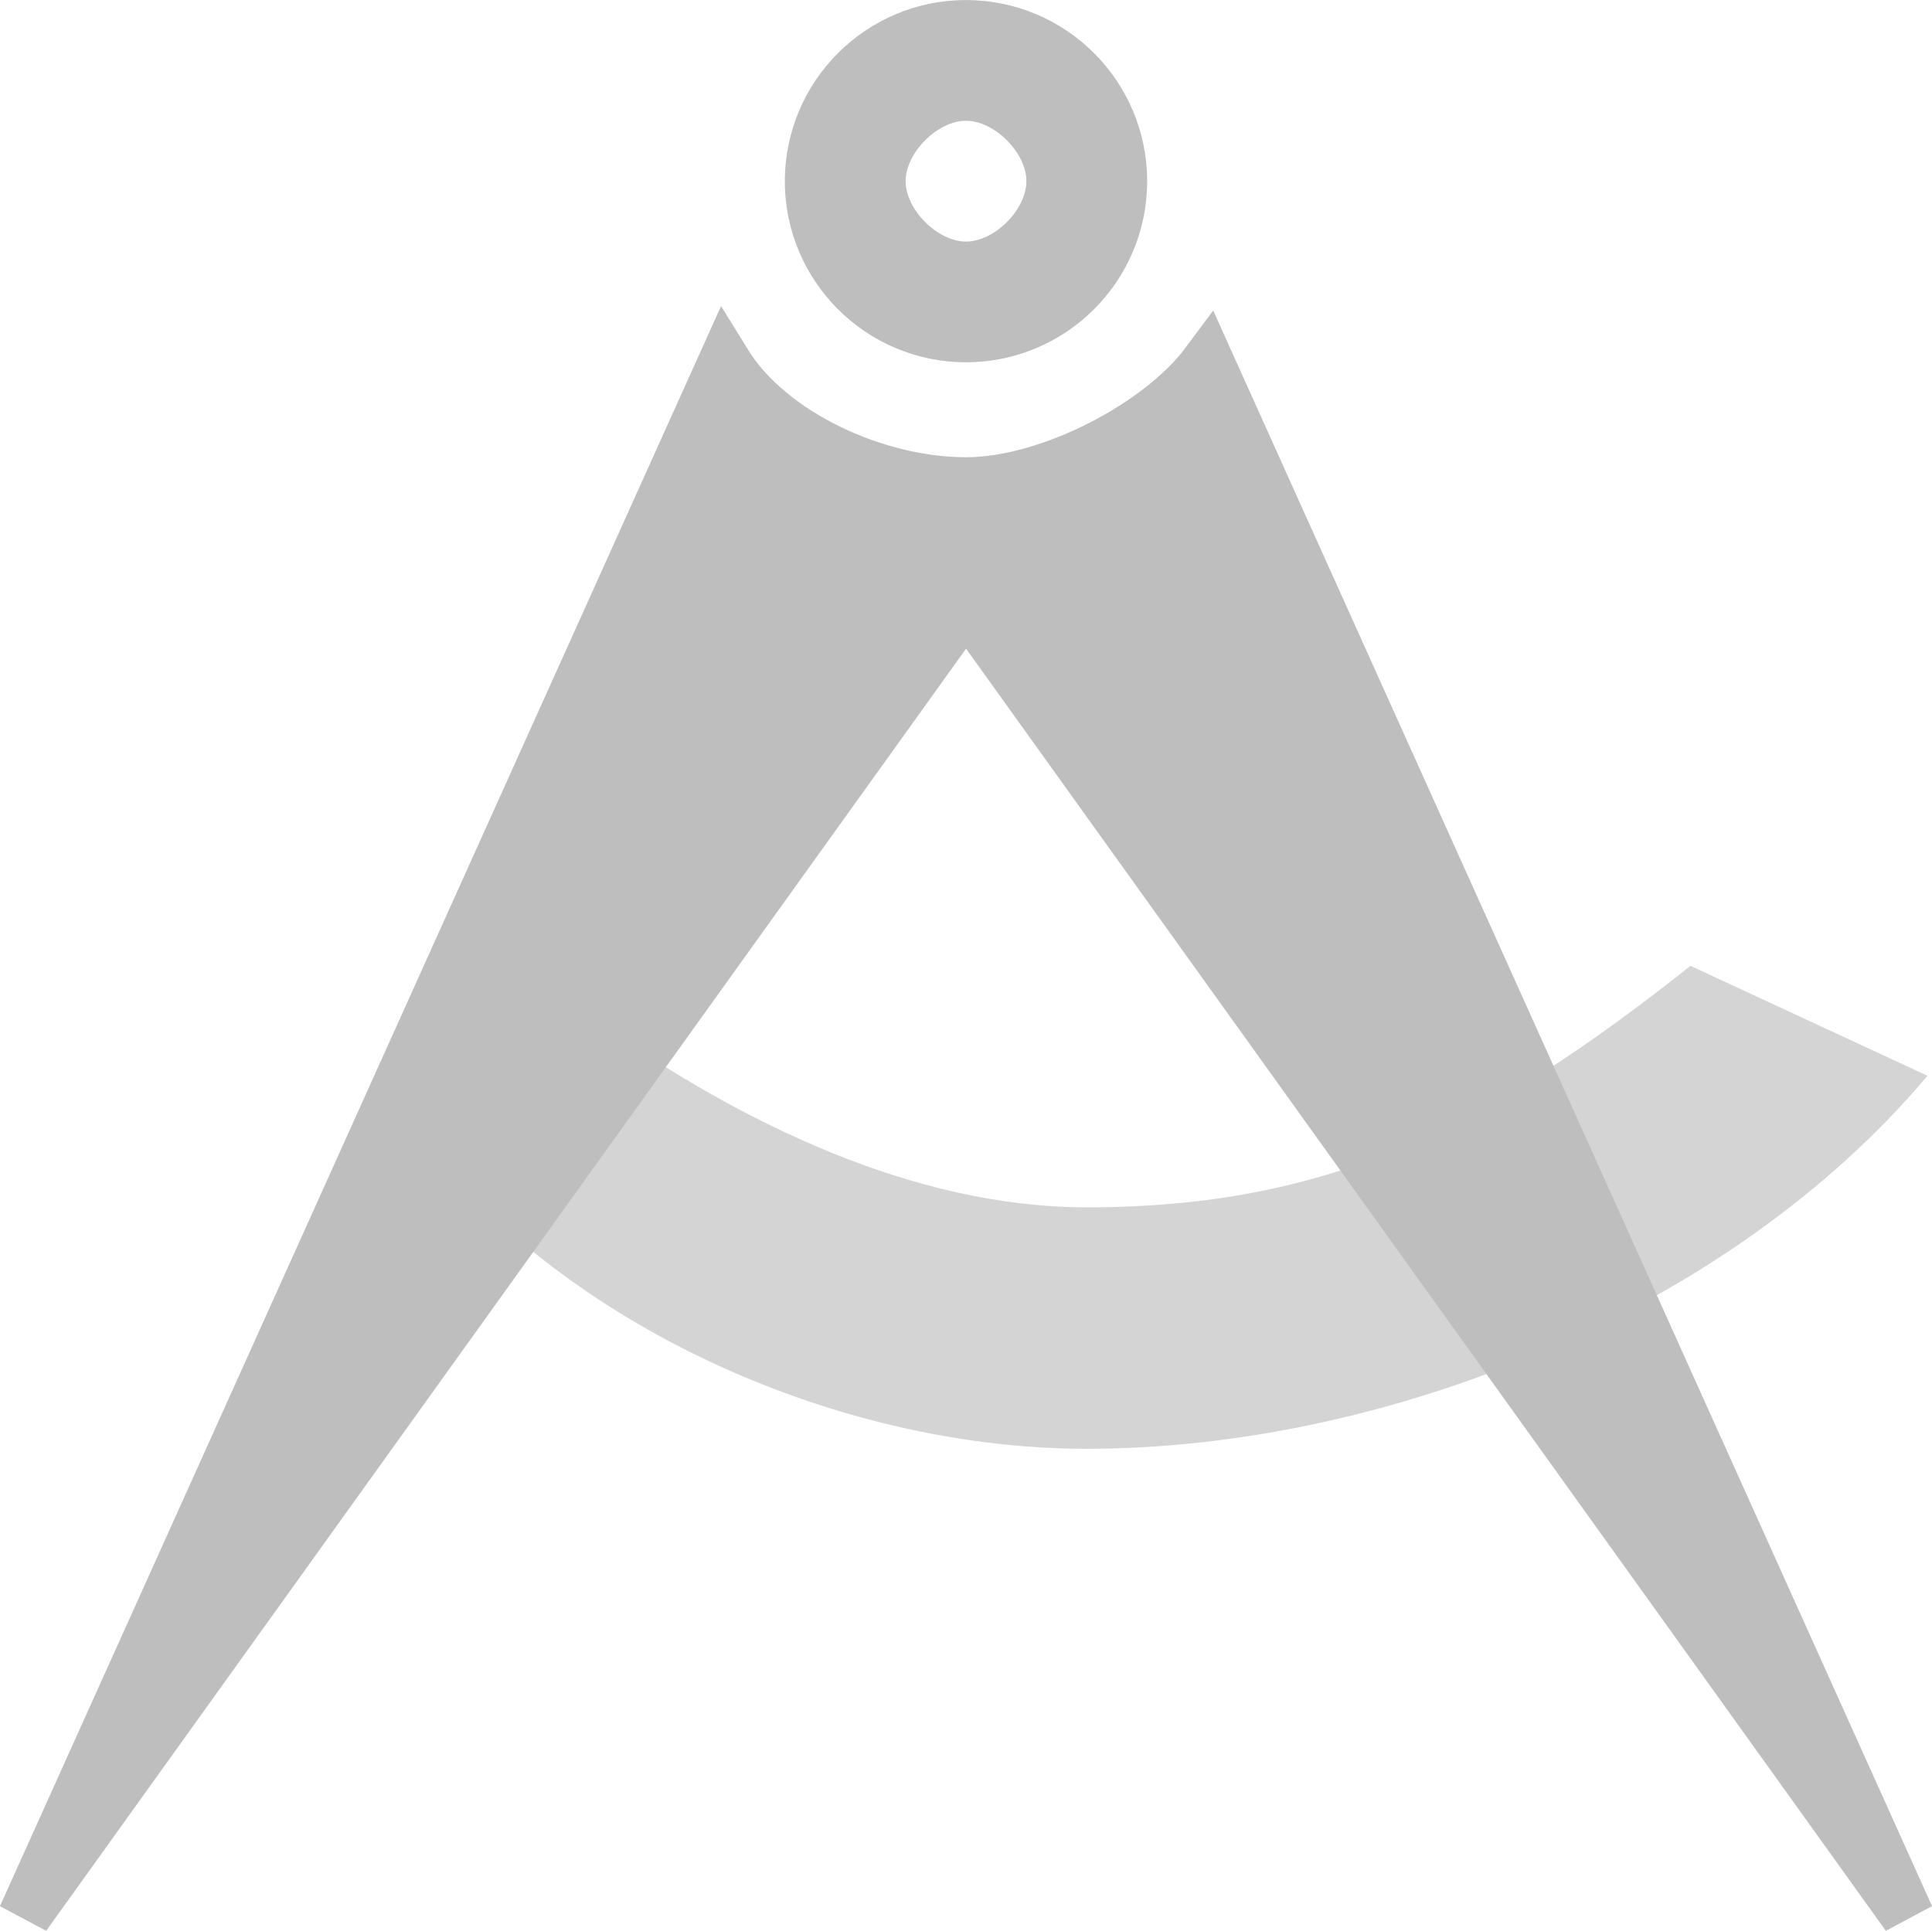
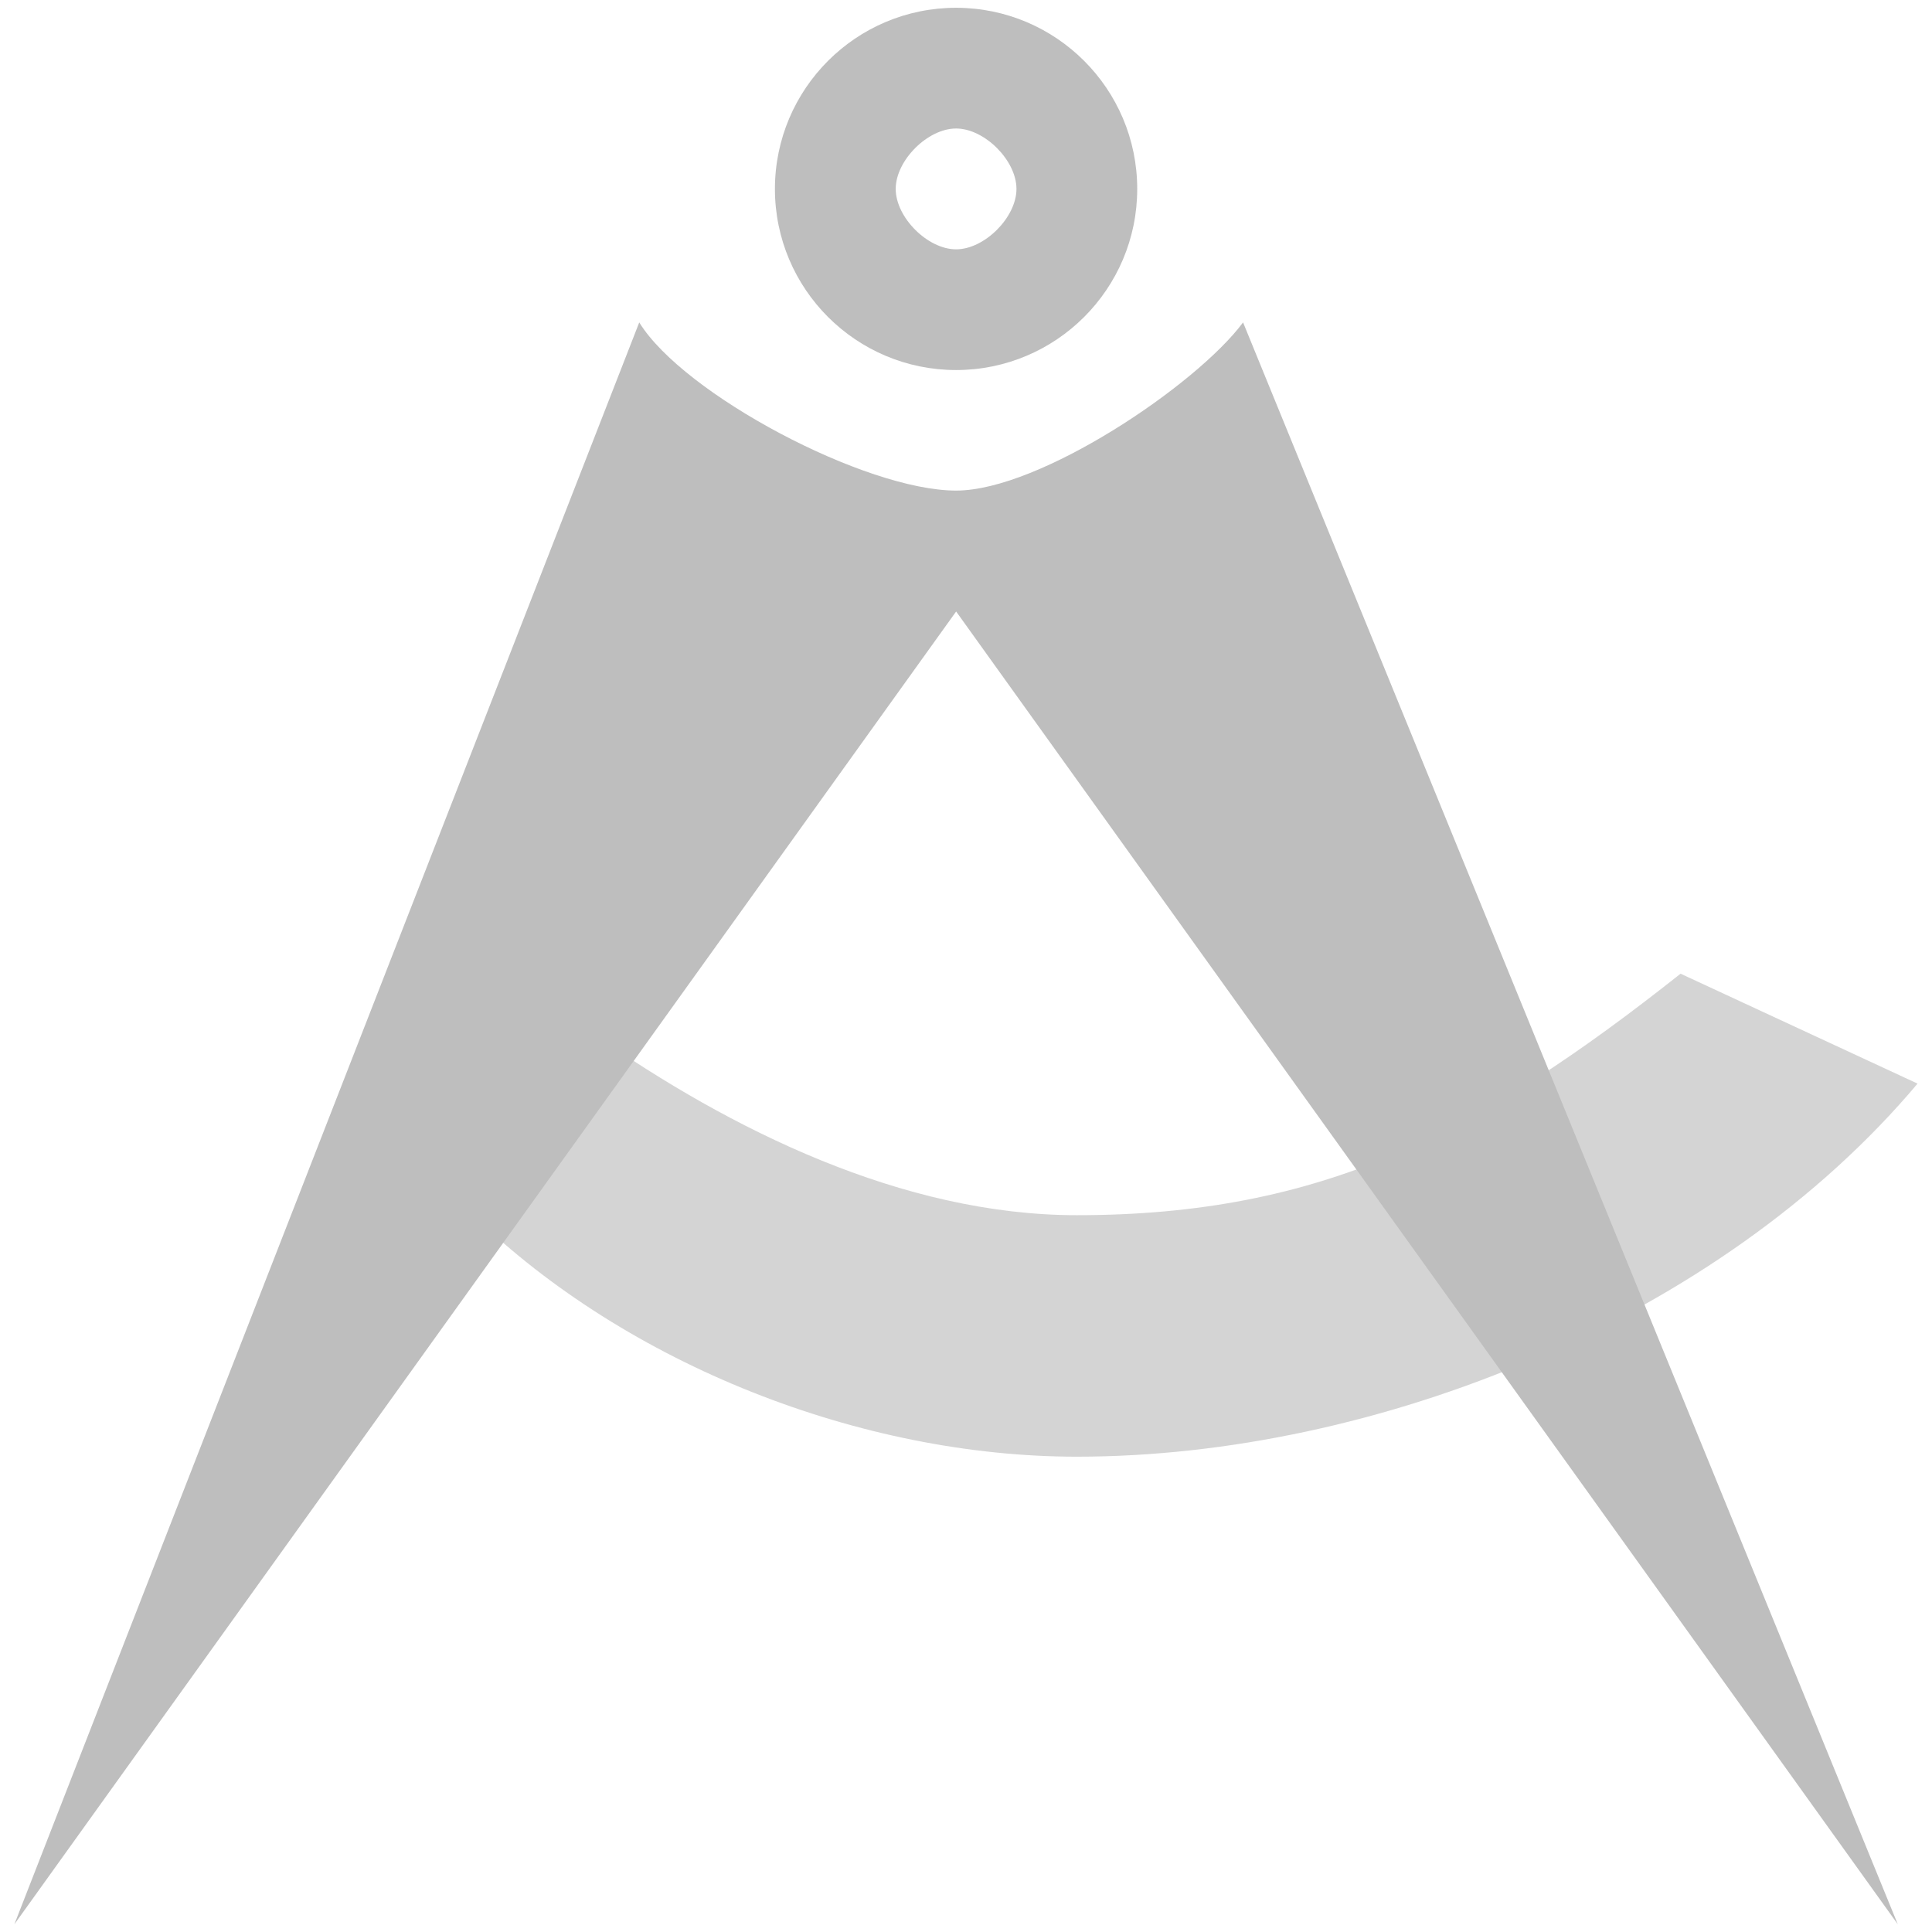
- <svg xmlns="http://www.w3.org/2000/svg" xmlns:ns1="http://www.openswatchbook.org/uri/2009/osb" xmlns:xlink="http://www.w3.org/1999/xlink" viewBox="0 0 16 15.992" id="svg7384" height="15.992" width="16" version="1.1">
+ <svg xmlns="http://www.w3.org/2000/svg" xmlns:ns1="http://www.openswatchbook.org/uri/2009/osb" xmlns:xlink="http://www.w3.org/1999/xlink" viewBox="0 0 16 16" id="svg7384" height="16" width="16" version="1.1">
  <defs id="defs7386">
    <linearGradient ns1:paint="solid" id="linearGradient8074">
      <stop id="stop8072" offset="0" style="stop-color:#be00be;stop-opacity:1;" />
    </linearGradient>
    <linearGradient ns1:paint="solid" id="linearGradient7561">
      <stop id="stop7558" offset="0" style="stop-color:#a5a5a5;stop-opacity:1;" />
    </linearGradient>
    <linearGradient ns1:paint="solid" id="linearGradient7548">
      <stop id="stop7546" offset="0" style="stop-color:#ebebeb;stop-opacity:1;" />
    </linearGradient>
    <linearGradient ns1:paint="solid" id="linearGradient7542">
      <stop id="stop7538" offset="0" style="stop-color:#c9c9c9;stop-opacity:1;" />
    </linearGradient>
    <linearGradient gradientTransform="matrix(0,-735328.32,170712.69,0,2464326300,577972450)" ns1:paint="solid" id="linearGradient19282">
      <stop id="stop19284" offset="0" style="stop-color:#b4b4b4;stop-opacity:1;" />
    </linearGradient>
    <linearGradient gradientTransform="matrix(0.3468259,0,0,0.3062089,-154.352,-275.3159)" ns1:paint="solid" id="linearGradient19282-4">
      <stop id="stop19284-0" offset="0" style="stop-color:#bebebe;stop-opacity:1;" />
    </linearGradient>
    <linearGradient gradientTransform="translate(283.9731,317.3788)" gradientUnits="userSpaceOnUse" y2="8.927" x2="15.923" y1="8.927" x1="-0.52" id="linearGradient7066" xlink:href="#linearGradient19282-4" />
    <linearGradient gradientTransform="translate(283.9731,317.3788)" gradientUnits="userSpaceOnUse" y2="8.927" x2="15.923" y1="8.927" x1="-0.52" id="linearGradient7072" xlink:href="#linearGradient19282-4" />
    <linearGradient gradientTransform="translate(15622.031,15719.846)" gradientUnits="userSpaceOnUse" y2="1067.175" x2="399.532" y1="1067.175" x1="-276.774" id="linearGradient7078" xlink:href="#linearGradient19282-4" />
    <linearGradient gradientTransform="translate(283.4732,306.5551)" gradientUnits="userSpaceOnUse" y2="1037.54" x2="9.539" y1="1037.54" x1="6.461" id="linearGradient7084" xlink:href="#linearGradient19282-4" />
+     <linearGradient xlink:href="#linearGradient19282-4" id="linearGradient10824-9" x1="-357.567" y1="294.68" x2="-341.567" y2="294.68" gradientUnits="userSpaceOnUse" gradientTransform="translate(68.43166,160.6034)" />
+     <linearGradient xlink:href="#linearGradient19282-4" id="linearGradient7078-9" x1="-276.774" y1="1067.175" x2="399.532" y2="1067.175" gradientUnits="userSpaceOnUse" />
+     <linearGradient xlink:href="#linearGradient19282-4" id="linearGradient7066-7" x1="-0.52" y1="8.927" x2="15.923" y2="8.927" gradientUnits="userSpaceOnUse" />
+     <linearGradient xlink:href="#linearGradient19282-4" id="linearGradient7084-8" x1="6.461" y1="1037.54" x2="9.539" y2="1037.54" gradientUnits="userSpaceOnUse" />
  </defs>
-   <g transform="translate(14.30691,-361.776)" style="display:inline" id="tools">
-     <g id="gimp-tool-measure" transform="translate(-14.30694,-674.5862)">
+   <g transform="translate(289.1352,-447.2837)" style="display:inline" id="gimp-tool-measure">
+     <rect y="447.284" x="-289.135" height="16" width="16" id="gimp-base-16-1" style="display:inline;opacity:0;fill:url(#linearGradient10824-9);fill-opacity:1;fill-rule:nonzero;stroke:none;stroke-width:0.2;stroke-miterlimit:4;stroke-dasharray:none;stroke-opacity:1" />
+     <g id="" transform="translate(-289.2174,-589.0145)" style="display:inline">
      <g id="g4219-8" transform="matrix(0.9747898,0,0,0.9696544,0.201676,31.80655)">
        <g style="fill:#729fcf" transform="matrix(0.01814573,0,0,0.01950115,8.918827,1025.495)" id="g4231">
-           <path d="M 288.572,961.407 C 193.719,1031.674 120.223,1067.175 5.899,1067.175 c -81.73,0 -162.437,-37.684 -226.139,-79.326 l -56.535,79.326 c 72.194,65.497 181.709,105.768 282.673,105.768 140.123,0 300.954,-60.305 393.634,-163.394 z" id="path2826" style="opacity:0.66;fill:url(#linearGradient7078);fill-opacity:1;stroke:none;stroke-width:23.58;stroke-linecap:butt;stroke-linejoin:miter;stroke-miterlimit:4;stroke-dasharray:none;stroke-dashoffset:0;stroke-opacity:1" />
-           <path id="path1305" transform="matrix(55.01237,0,0,49.53023,-474.3103,586.0813)" d="M 5.648,2.239 -0.313,15.983 7.702,4.375 15.716,15.983 9.757,2.239 C 9.361,2.793 8.414,3.306 7.702,3.306 6.928,3.306 6.024,2.873 5.648,2.239 Z" style="fill:url(#linearGradient7066);fill-opacity:1;fill-rule:evenodd;stroke:url(#linearGradient7072);stroke-width:0.452;stroke-linecap:butt;stroke-linejoin:miter;stroke-miterlimit:4;stroke-dasharray:none;stroke-opacity:1" />
+           <path d="M 288.572,961.407 C 193.719,1031.674 120.223,1067.175 5.899,1067.175 c -81.73,0 -162.437,-37.684 -226.139,-79.326 l -56.535,79.326 c 72.194,65.497 181.709,105.768 282.673,105.768 140.123,0 300.954,-60.305 393.634,-163.394 z" id="path2826" style="opacity:0.66;fill:url(#linearGradient7078-9);fill-opacity:1;stroke:none;stroke-width:23.58;stroke-linecap:butt;stroke-linejoin:miter;stroke-miterlimit:4;stroke-dasharray:none;stroke-dashoffset:0;stroke-opacity:1" />
+           <path id="path1305" transform="matrix(55.01237,0,0,49.53023,-474.3103,586.0813)" d="M 5.005,1.819 -0.313,15.983 7.702,4.375 15.716,15.983 10.144,1.819 C 9.748,2.373 8.414,3.306 7.702,3.306 6.928,3.306 5.381,2.454 5.005,1.819 Z" style="fill:url(#linearGradient7066-7);fill-opacity:1;fill-rule:evenodd;stroke:none;stroke-width:0.452;stroke-linecap:butt;stroke-linejoin:miter;stroke-miterlimit:4;stroke-dasharray:none;stroke-opacity:1" />
        </g>
-         <path id="path4216" d="m 8.001,1035.994 c -0.85,-3e-4 -1.539,0.692 -1.54,1.547 3.249e-4,0.855 0.69,1.547 1.54,1.547 0.849,-7e-4 1.538,-0.693 1.538,-1.547 -2.695e-4,-0.854 -0.689,-1.546 -1.538,-1.547 z m -8.709e-4,1.031 c 0.242,0 0.513,0.273 0.513,0.516 1.17e-5,0.243 -0.271,0.516 -0.513,0.516 -0.242,0 -0.513,-0.273 -0.513,-0.516 1.17e-5,-0.243 0.271,-0.516 0.513,-0.516 z" style="opacity:1;fill:url(#linearGradient7084);fill-opacity:1;stroke:none;stroke-width:0.417;stroke-linecap:round;stroke-miterlimit:4;stroke-dasharray:none;stroke-opacity:1" />
+         <path id="path4216" d="m 8.001,1035.994 c -0.85,-3e-4 -1.539,0.692 -1.54,1.547 3.249e-4,0.855 0.69,1.547 1.54,1.547 0.849,-7e-4 1.538,-0.693 1.538,-1.547 -2.695e-4,-0.854 -0.689,-1.546 -1.538,-1.547 z m -8.709e-4,1.031 c 0.242,0 0.513,0.273 0.513,0.516 1.17e-5,0.243 -0.271,0.516 -0.513,0.516 -0.242,0 -0.513,-0.273 -0.513,-0.516 1.17e-5,-0.243 0.271,-0.516 0.513,-0.516 z" style="opacity:1;fill:url(#linearGradient7084-8);fill-opacity:1;stroke:none;stroke-width:0.417;stroke-linecap:round;stroke-miterlimit:4;stroke-dasharray:none;stroke-opacity:1" />
      </g>
    </g>
  </g>
</svg>
